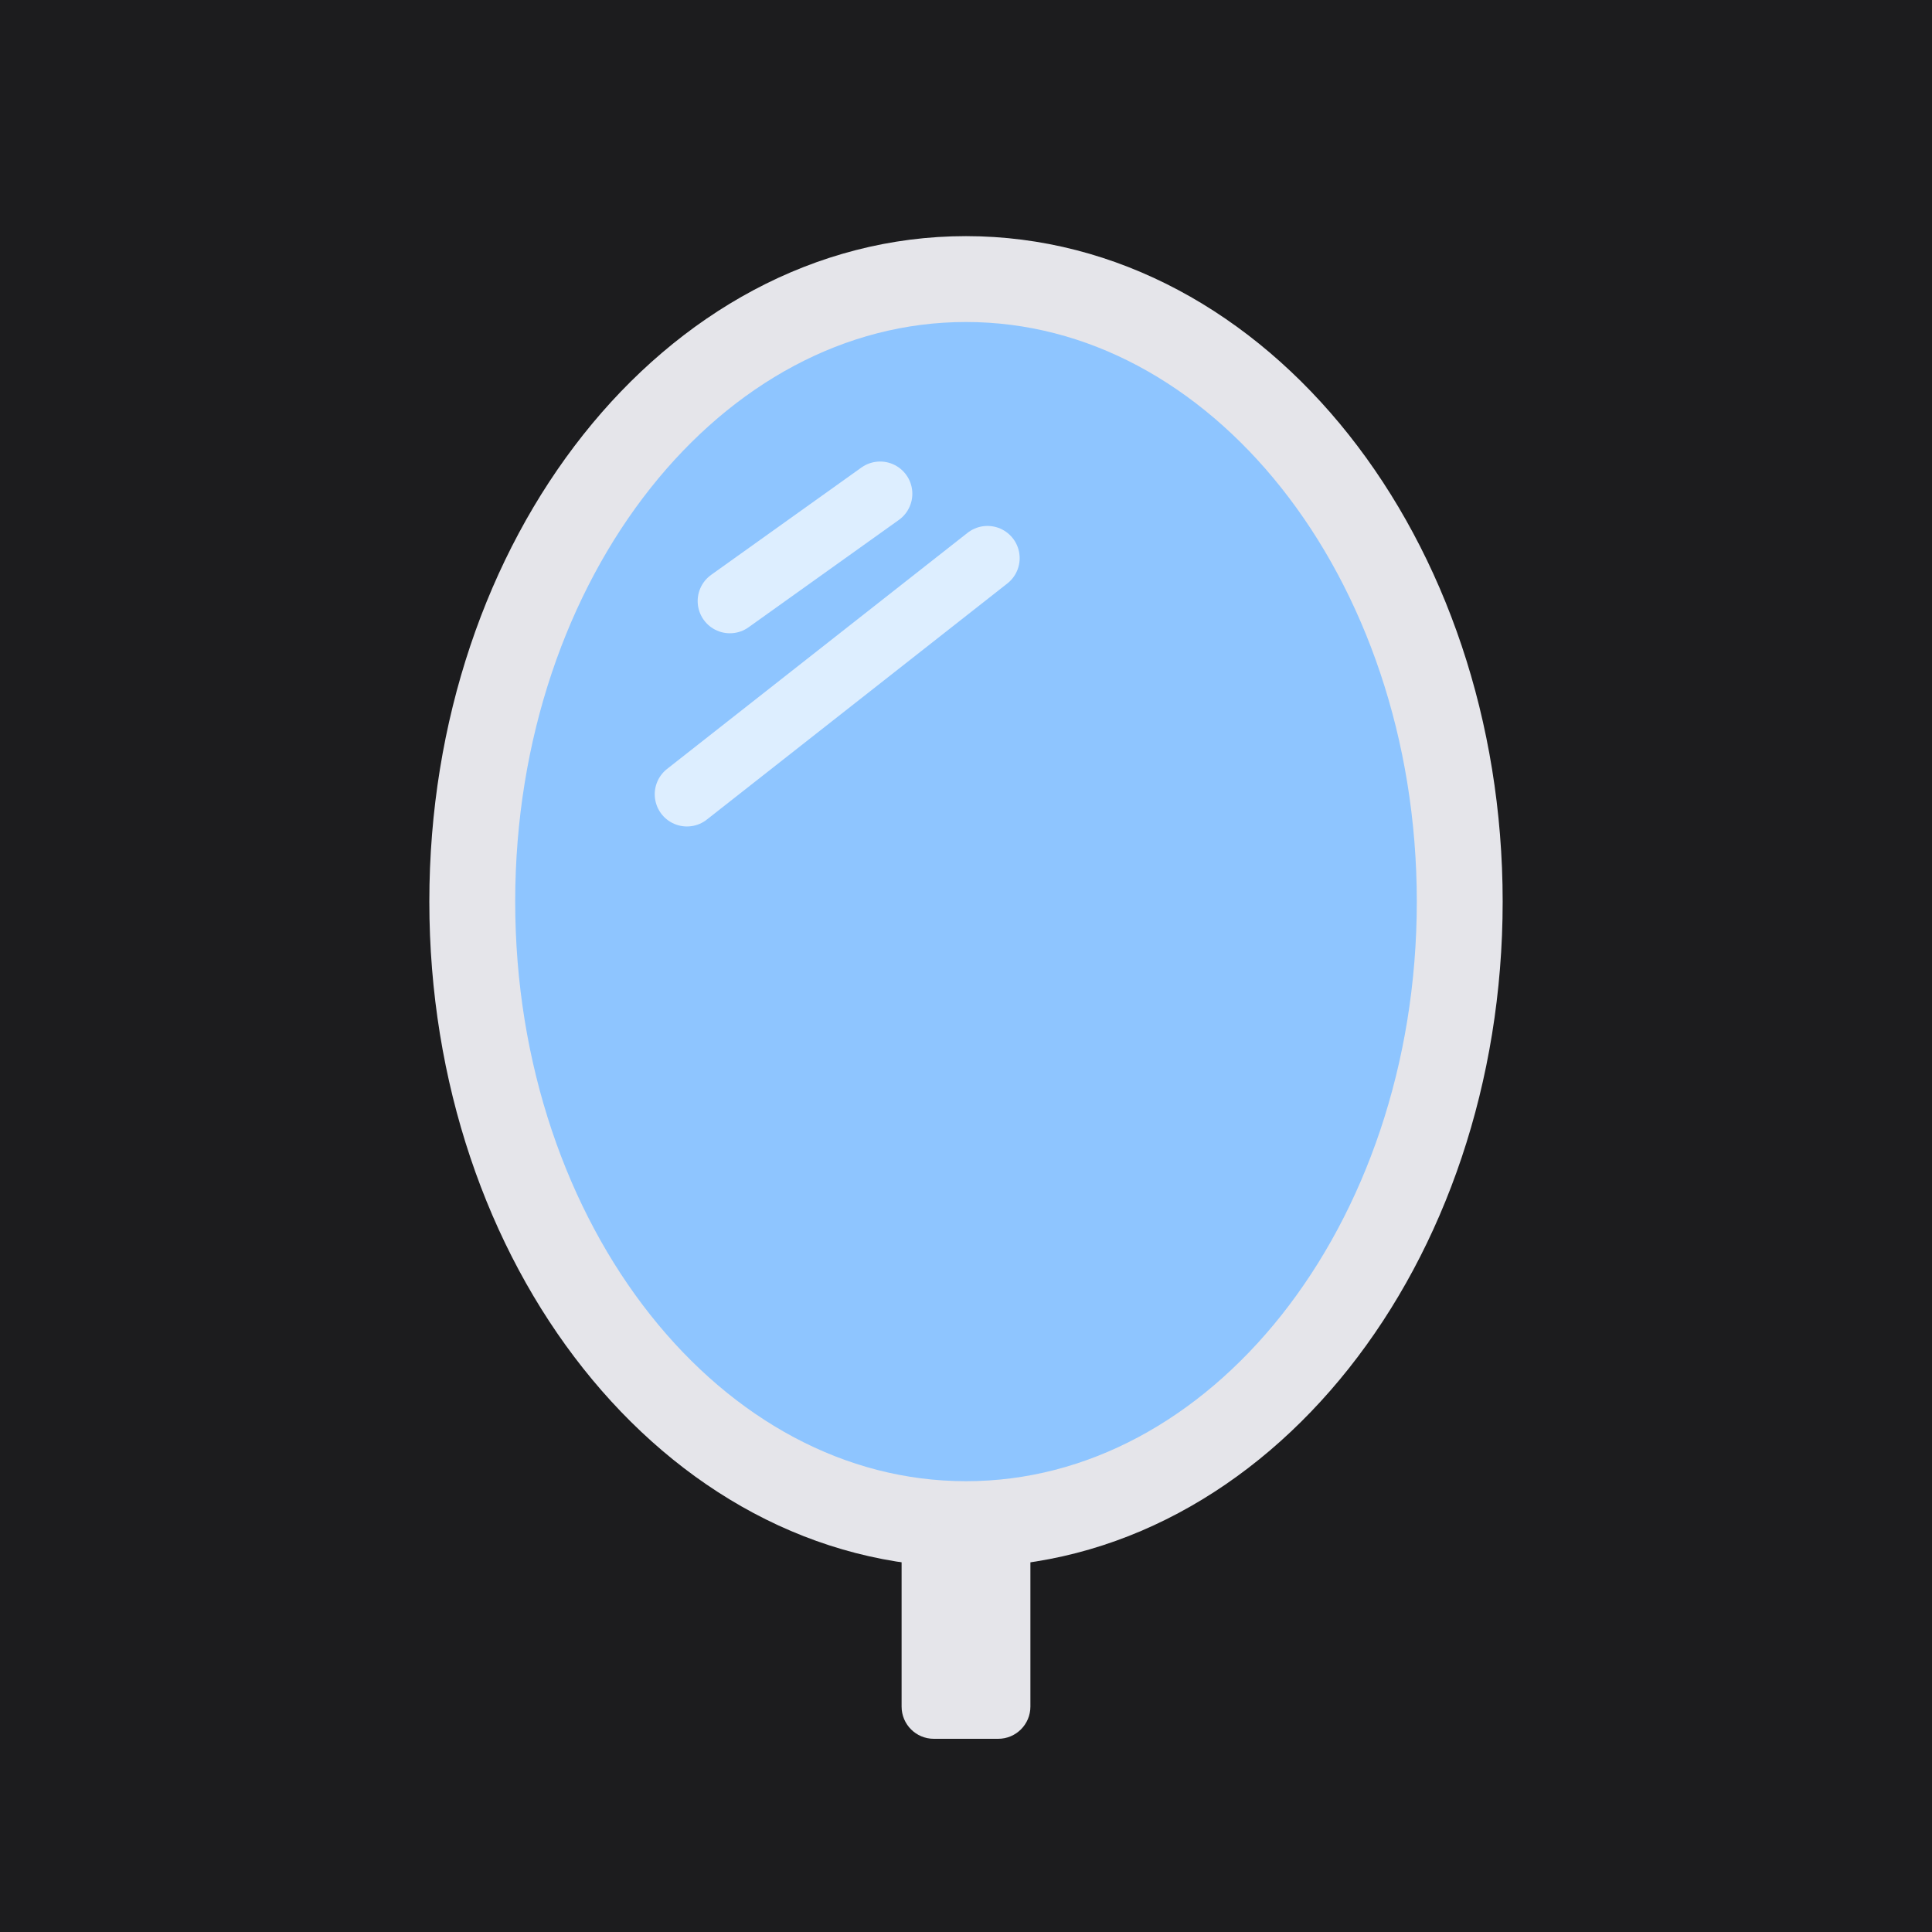
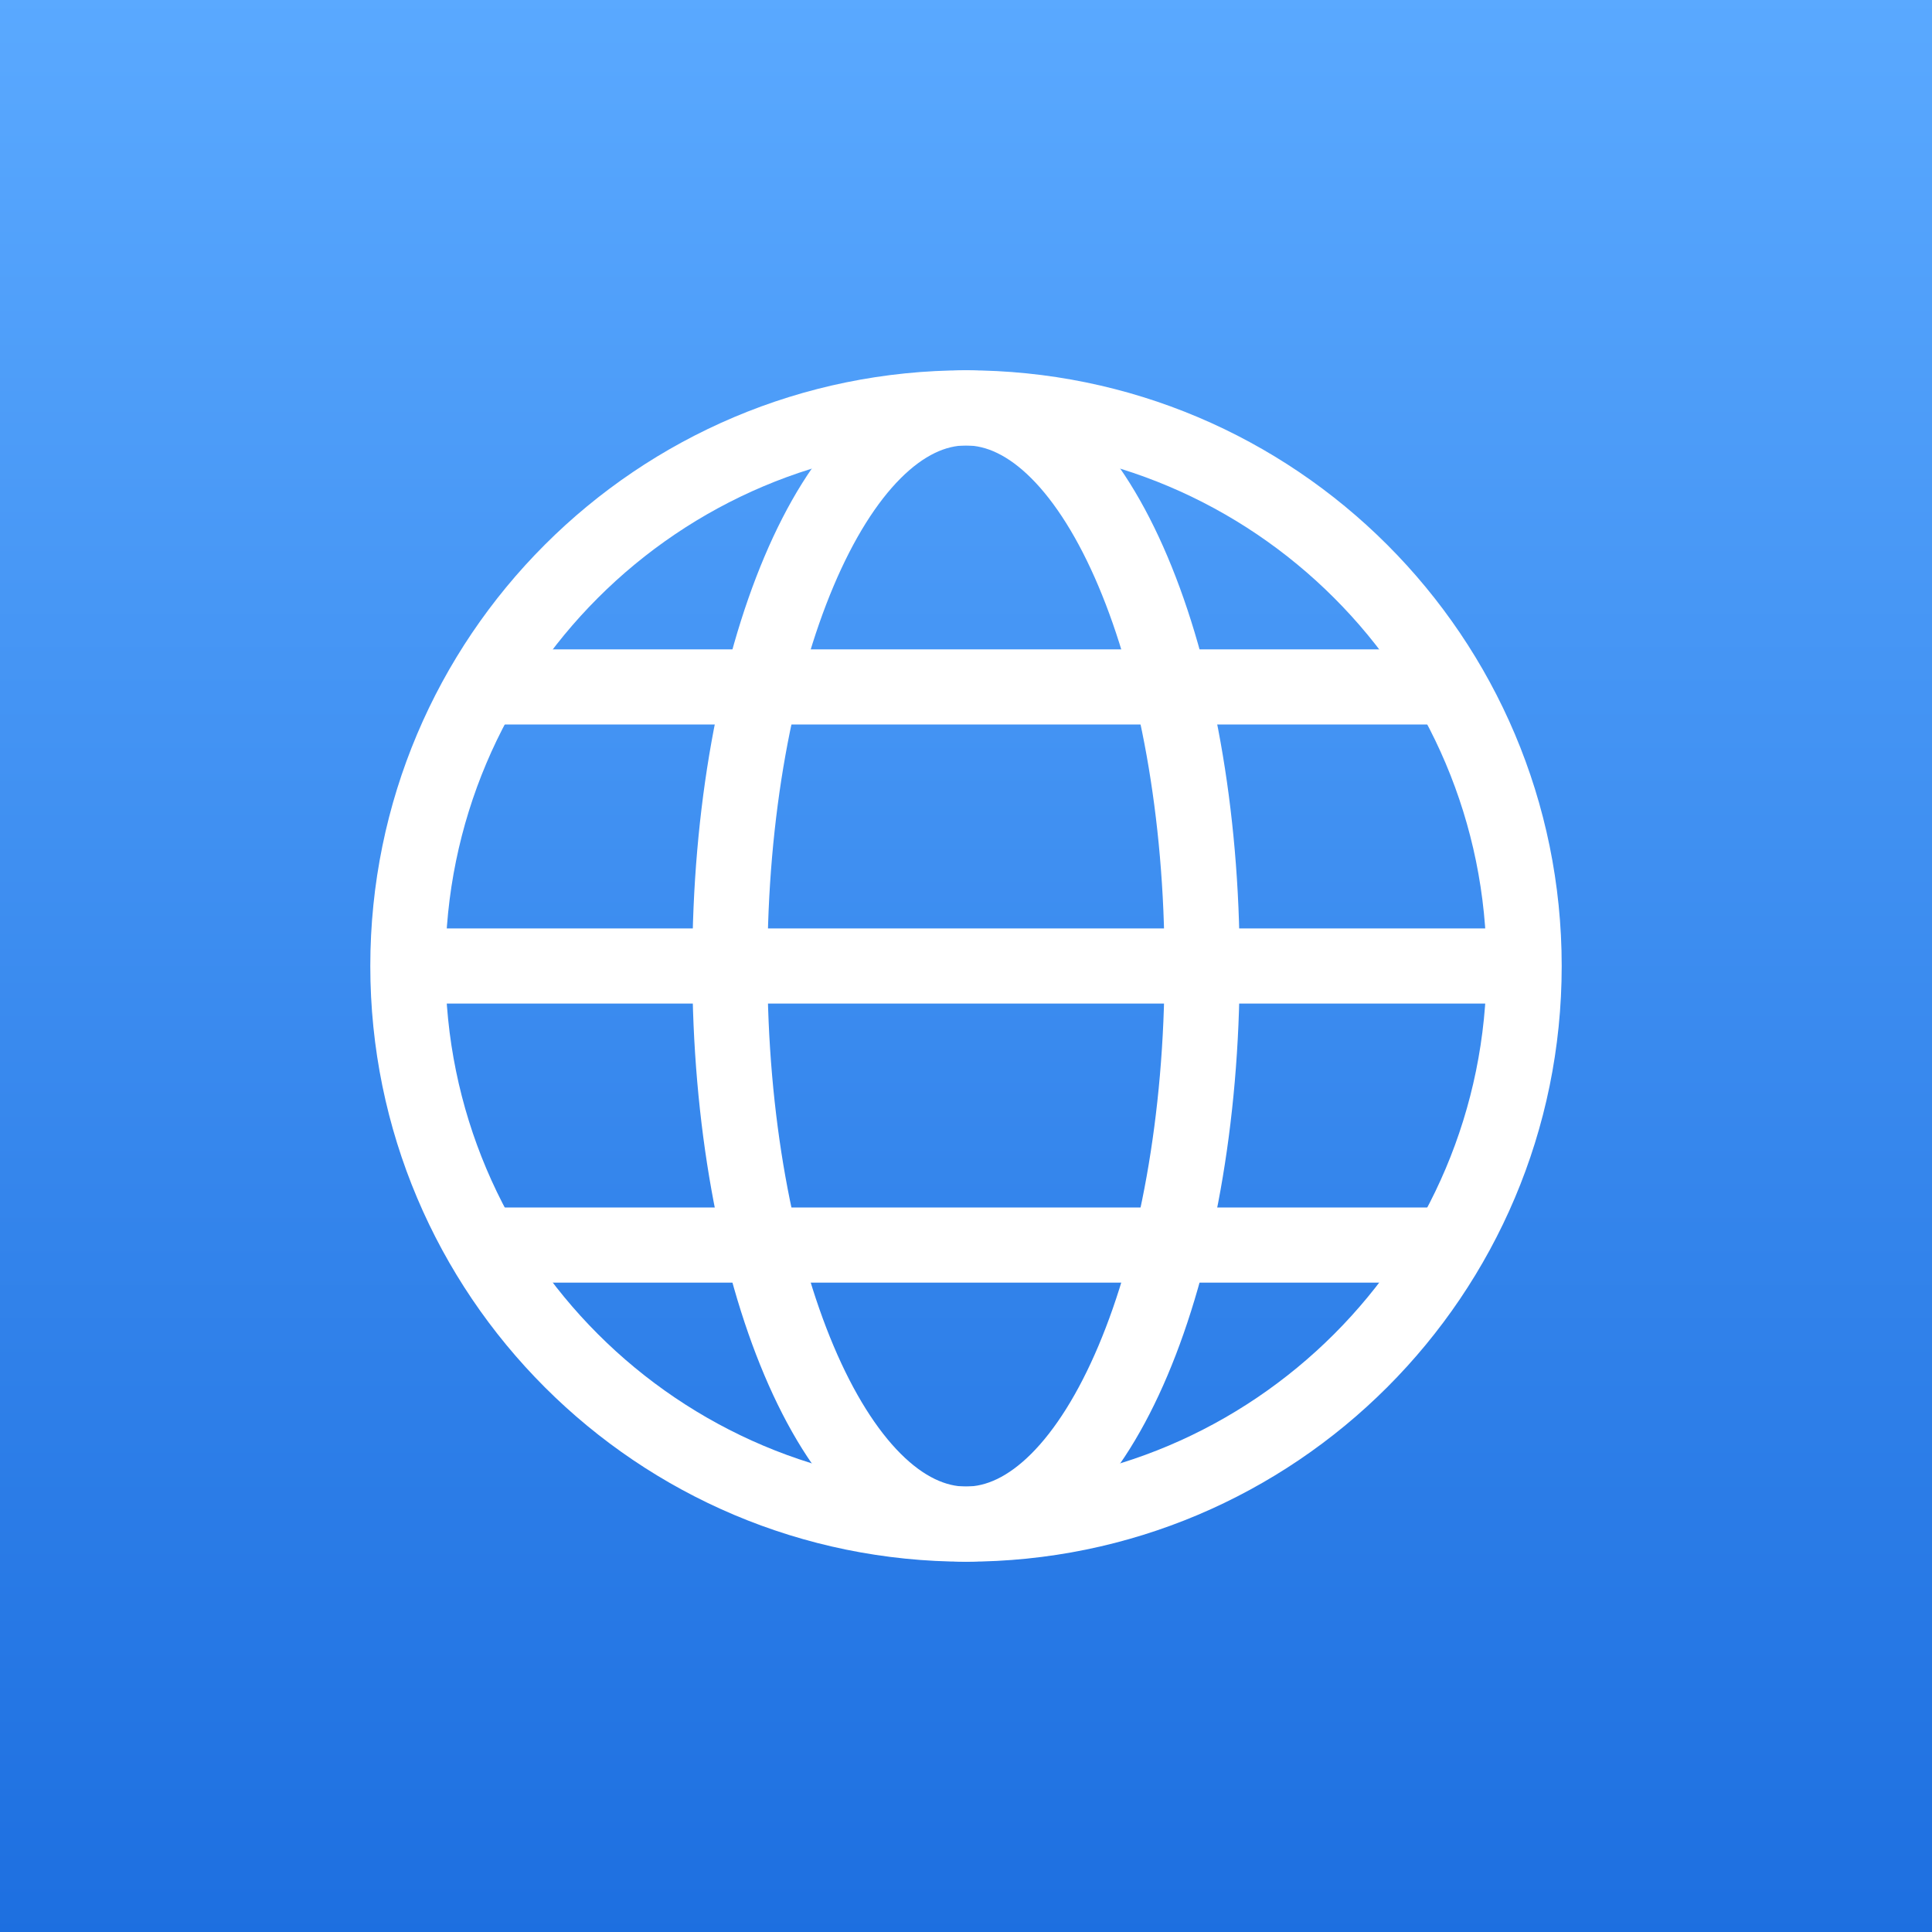
<svg xmlns="http://www.w3.org/2000/svg" viewBox="0 0 180 180">
-   <rect width="180" height="180" fill="#1c1c1e" />
-   <ellipse cx="90" cy="84" rx="46" ry="58" fill="#8ec5ff" stroke="#e5e5ea" stroke-width="8" />
-   <path d="M68 56 L82 46 M64 74 L92 52" stroke="#fff" stroke-width="6" stroke-linecap="round" opacity=".7" />
-   <rect x="84" y="142" width="12" height="20" rx="3" fill="#e5e5ea" />
+   <defs>
+     <linearGradient id="g" x1="0" y1="0" x2="0" y2="1">
+       <stop offset="0" stop-color="#5aa9ff" />
+       <stop offset="1" stop-color="#1d6fe0" />
+     </linearGradient>
+   </defs>
+   <rect width="180" height="180" fill="url(#g)" />
+   <g fill="none" stroke="#fff" stroke-width="7">
+     <circle cx="90" cy="90" r="52" />
+     <ellipse cx="90" cy="90" rx="22" ry="52" />
+     <path d="M38 90h104M46 64h88M46 116h88" />
+   </g>
</svg>
